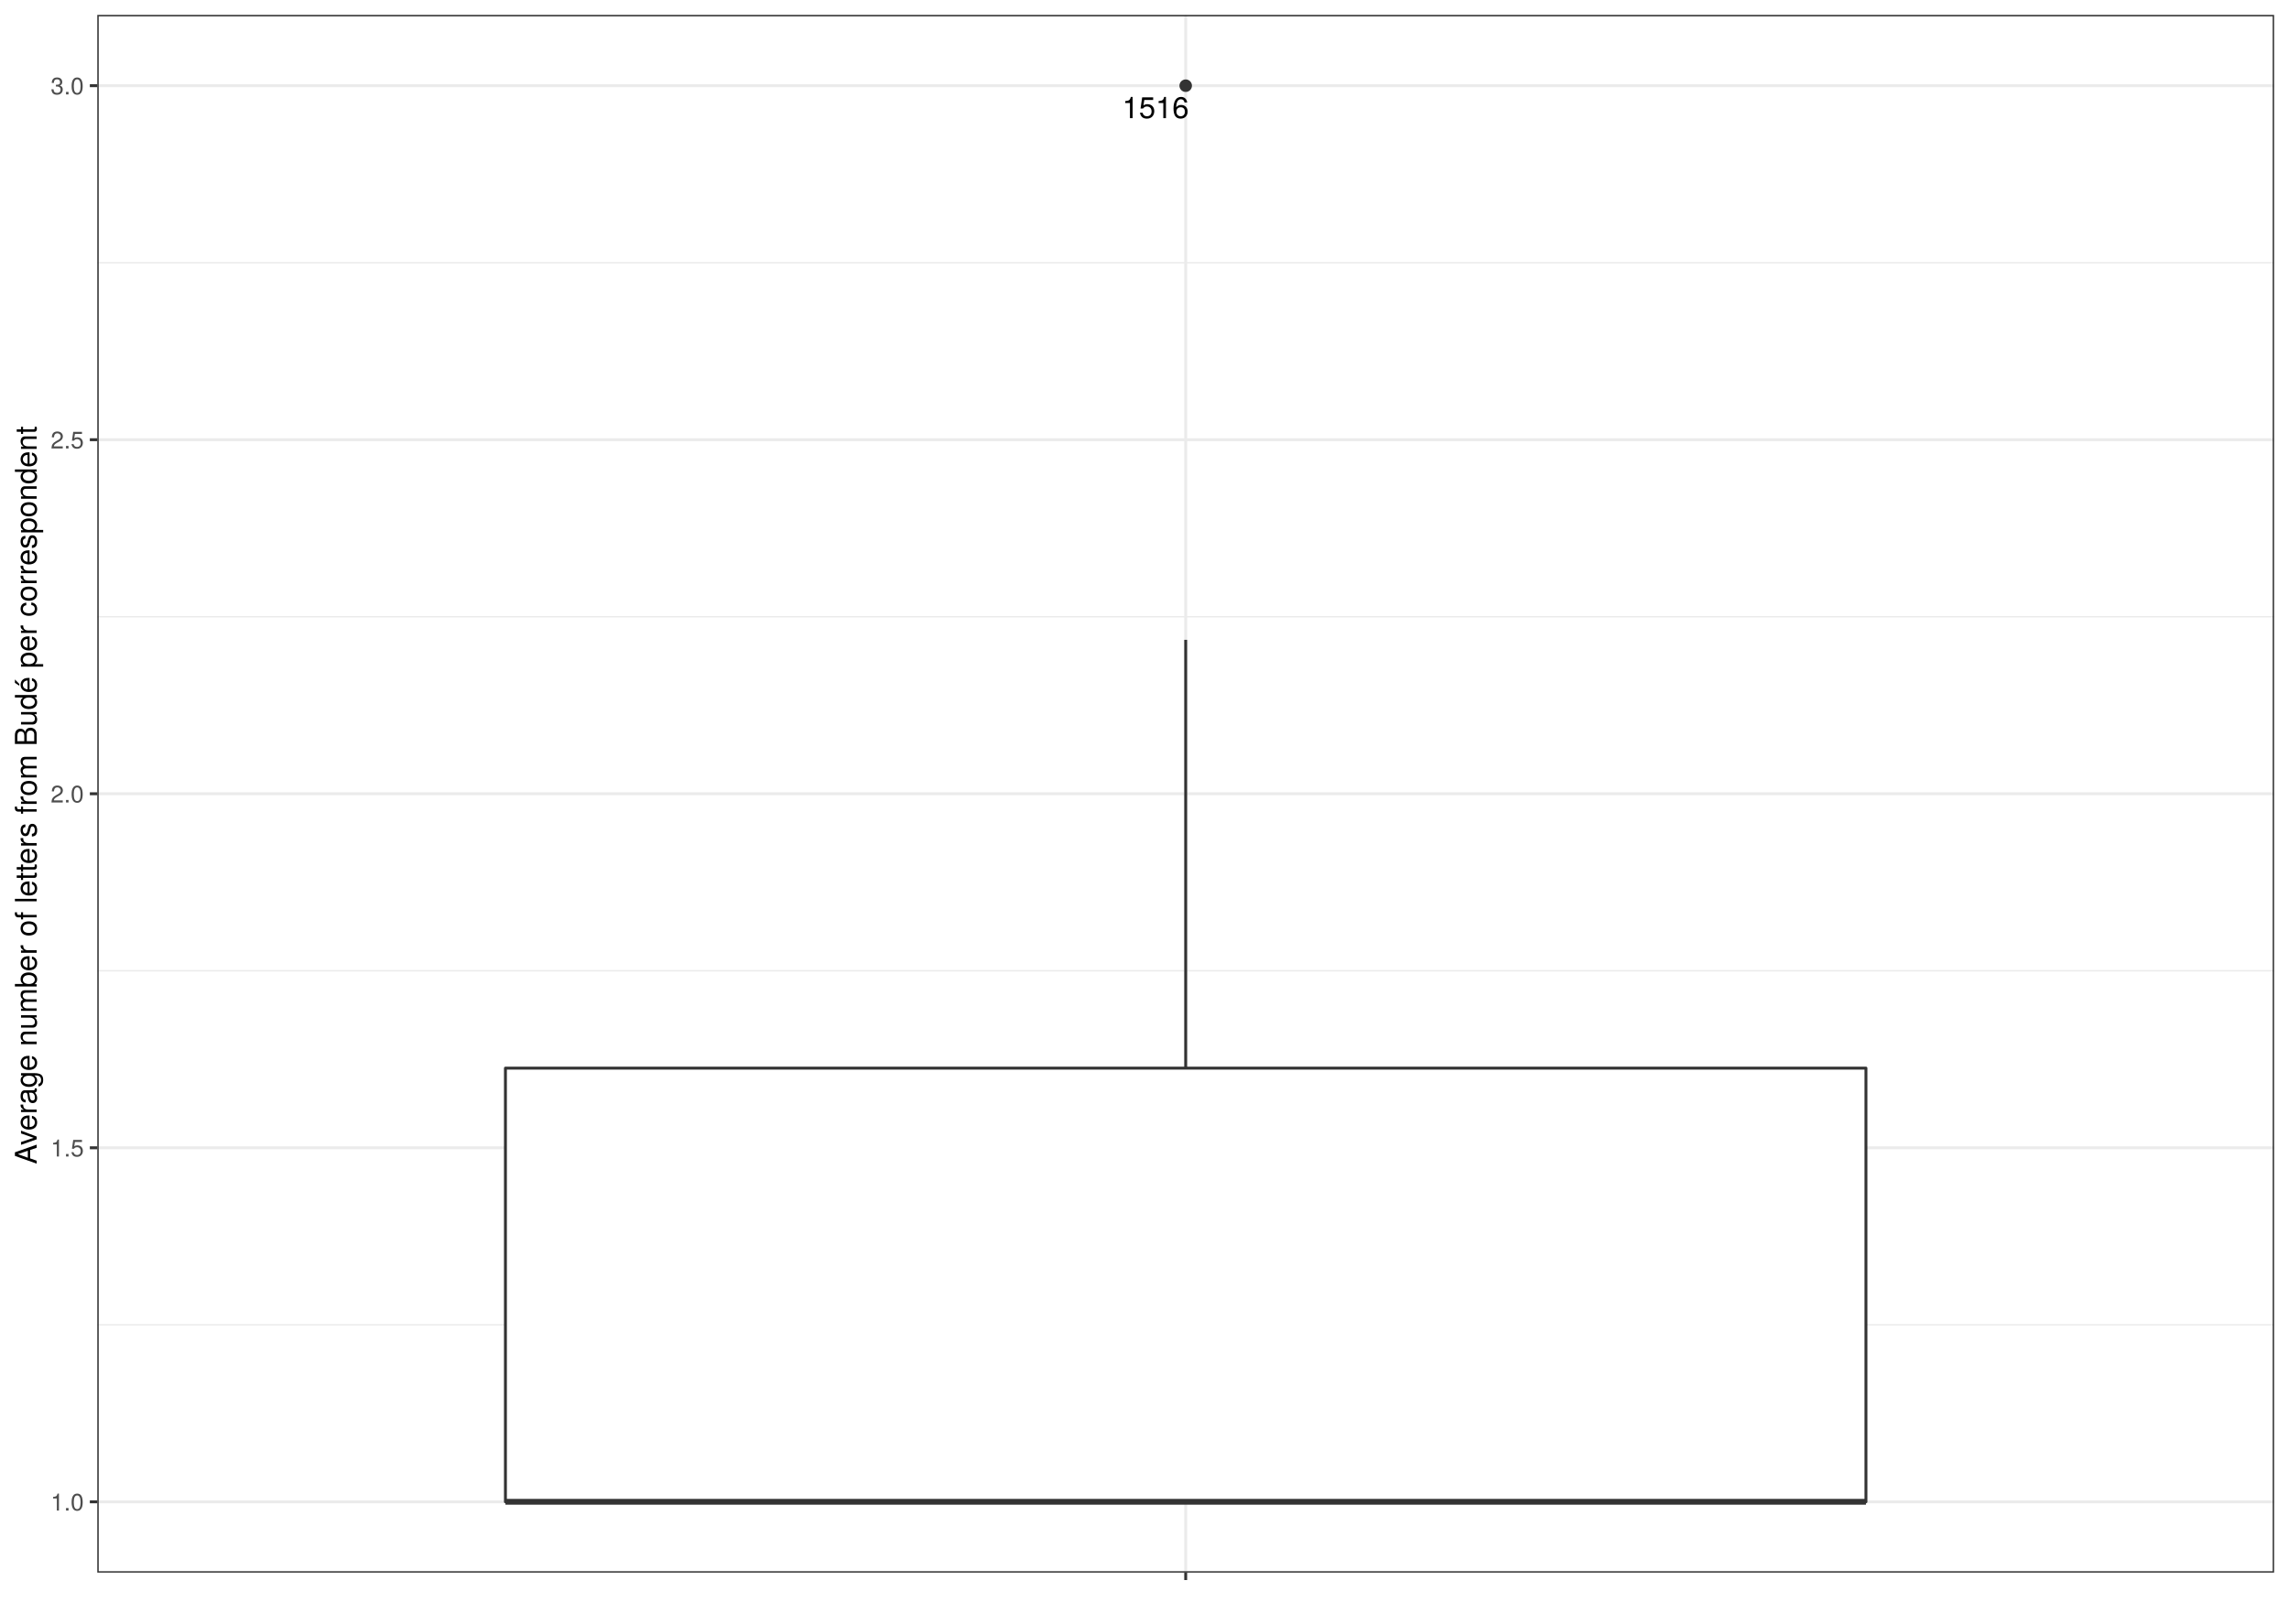
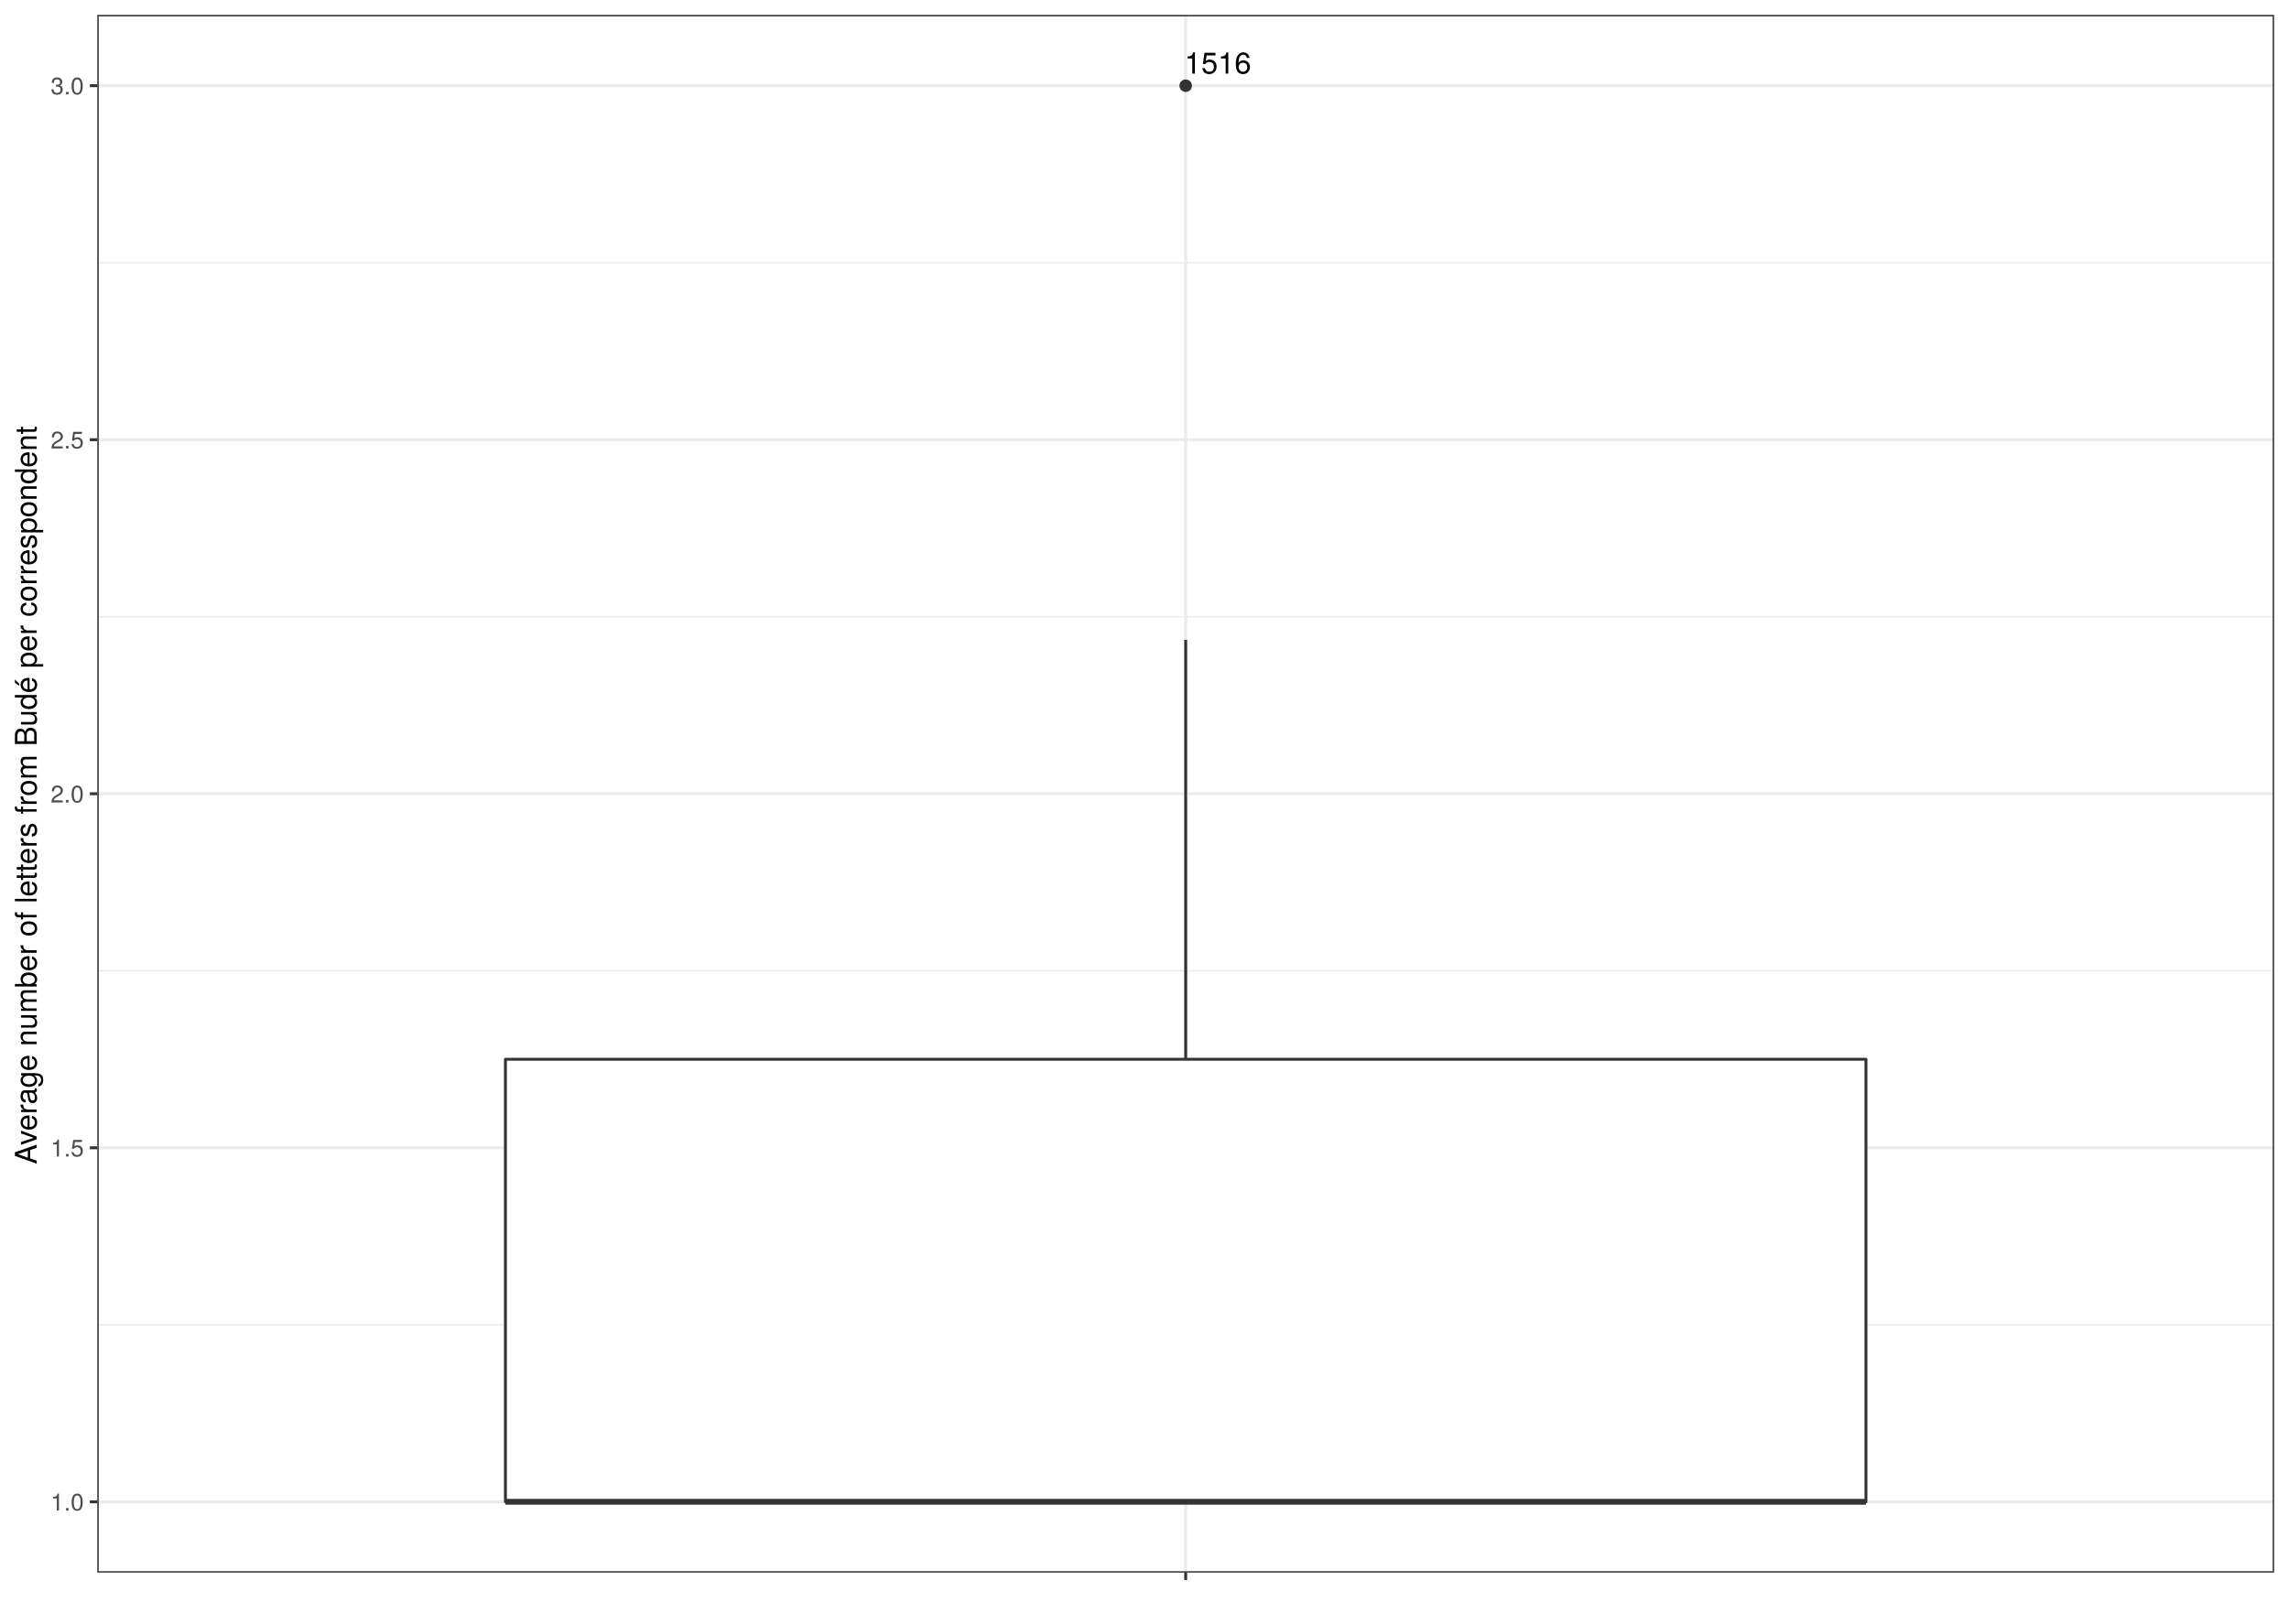
<svg xmlns="http://www.w3.org/2000/svg" viewBox="0 0 842.40 597.60">
  <defs>
    <style type="text/css">
    line, polyline, polygon, path, rect, circle {
      fill: none;
      stroke: #000000;
      stroke-linecap: round;
      stroke-linejoin: round;
      stroke-miterlimit: 10.00;
    }
  </style>
  </defs>
  <rect width="100%" height="100%" style="stroke: none; fill: #FFFFFF;" />
  <rect x="0.00" y="-0" width="842.40" height="597.60" style="stroke-width: 1.07; stroke: #FFFFFF; fill: #FFFFFF;" />
  <defs>
    <clipPath id="cpMzUuODB8ODM2LjkyfDU3OC44Nnw1LjQ4">
      <rect x="35.80" y="5.48" width="801.12" height="573.38" />
    </clipPath>
  </defs>
  <rect x="35.80" y="5.48" width="801.12" height="573.38" style="stroke-width: 1.07; stroke: none; fill: #FFFFFF;" clip-path="url(#cpMzUuODB8ODM2LjkyfDU3OC44Nnw1LjQ4)" />
  <polyline points="35.80,487.64 836.92,487.64 " style="stroke-width: 0.53; stroke: #EBEBEB; stroke-linecap: butt;" clip-path="url(#cpMzUuODB8ODM2LjkyfDU3OC44Nnw1LjQ4)" />
  <polyline points="35.80,357.32 836.92,357.32 " style="stroke-width: 0.53; stroke: #EBEBEB; stroke-linecap: butt;" clip-path="url(#cpMzUuODB8ODM2LjkyfDU3OC44Nnw1LjQ4)" />
  <polyline points="35.80,227.01 836.92,227.01 " style="stroke-width: 0.53; stroke: #EBEBEB; stroke-linecap: butt;" clip-path="url(#cpMzUuODB8ODM2LjkyfDU3OC44Nnw1LjQ4)" />
  <polyline points="35.80,96.70 836.92,96.70 " style="stroke-width: 0.53; stroke: #EBEBEB; stroke-linecap: butt;" clip-path="url(#cpMzUuODB8ODM2LjkyfDU3OC44Nnw1LjQ4)" />
  <polyline points="35.80,552.79 836.92,552.79 " style="stroke-width: 1.07; stroke: #EBEBEB; stroke-linecap: butt;" clip-path="url(#cpMzUuODB8ODM2LjkyfDU3OC44Nnw1LjQ4)" />
  <polyline points="35.80,422.48 836.92,422.48 " style="stroke-width: 1.07; stroke: #EBEBEB; stroke-linecap: butt;" clip-path="url(#cpMzUuODB8ODM2LjkyfDU3OC44Nnw1LjQ4)" />
  <polyline points="35.80,292.17 836.92,292.17 " style="stroke-width: 1.07; stroke: #EBEBEB; stroke-linecap: butt;" clip-path="url(#cpMzUuODB8ODM2LjkyfDU3OC44Nnw1LjQ4)" />
  <polyline points="35.80,161.85 836.92,161.85 " style="stroke-width: 1.07; stroke: #EBEBEB; stroke-linecap: butt;" clip-path="url(#cpMzUuODB8ODM2LjkyfDU3OC44Nnw1LjQ4)" />
  <polyline points="35.80,31.54 836.92,31.54 " style="stroke-width: 1.07; stroke: #EBEBEB; stroke-linecap: butt;" clip-path="url(#cpMzUuODB8ODM2LjkyfDU3OC44Nnw1LjQ4)" />
  <polyline points="436.36,578.86 436.36,5.48 " style="stroke-width: 1.07; stroke: #EBEBEB; stroke-linecap: butt;" clip-path="url(#cpMzUuODB8ODM2LjkyfDU3OC44Nnw1LjQ4)" />
  <circle cx="436.36" cy="31.54" r="1.95" style="stroke-width: 0.71; stroke: #333333; fill: #333333;" clip-path="url(#cpMzUuODB8ODM2LjkyfDU3OC44Nnw1LjQ4)" />
-   <line x1="436.36" y1="393.16" x2="436.36" y2="235.51" style="stroke-width: 1.07; stroke: #333333; stroke-linecap: butt;" clip-path="url(#cpMzUuODB8ODM2LjkyfDU3OC44Nnw1LjQ4)" />
+   <line x1="436.36" y1="389.90" x2="436.36" y2="235.51" style="stroke-width: 1.07; stroke: #333333; stroke-linecap: butt;" clip-path="url(#cpMzUuODB8ODM2LjkyfDU3OC44Nnw1LjQ4)" />
  <line x1="436.36" y1="552.79" x2="436.36" y2="552.79" style="stroke-width: 1.07; stroke: #333333; stroke-linecap: butt;" clip-path="url(#cpMzUuODB8ODM2LjkyfDU3OC44Nnw1LjQ4)" />
-   <polygon points="186.01,393.16 186.01,552.79 686.71,552.79 686.71,393.16 186.01,393.16 " style="stroke-width: 1.07; stroke: #333333; fill: #FFFFFF;" clip-path="url(#cpMzUuODB8ODM2LjkyfDU3OC44Nnw1LjQ4)" />
+   <polygon points="186.01,389.90 186.01,552.79 686.71,552.79 686.71,389.90 186.01,389.90 " style="stroke-width: 1.07; stroke: #333333; fill: #FFFFFF;" clip-path="url(#cpMzUuODB8ODM2LjkyfDU3OC44Nnw1LjQ4)" />
  <line x1="186.01" y1="552.79" x2="686.71" y2="552.79" style="stroke-width: 2.13; stroke: #333333; stroke-linecap: butt;" clip-path="url(#cpMzUuODB8ODM2LjkyfDU3OC44Nnw1LjQ4)" />
  <g clip-path="url(#cpMzUuODB8ODM2LjkyfDU3OC44Nnw1LjQ4)">
-     <text x="412.99" y="43.50" style="font-size: 11.04px; font-family: TeX Gyre Heros;" textLength="24.55px" lengthAdjust="spacingAndGlyphs">1516</text>
+     <text x="435.92" y="27.10" style="font-size: 11.04px; font-family: TeX Gyre Heros;" textLength="24.55px" lengthAdjust="spacingAndGlyphs">1516</text>
  </g>
  <rect x="35.80" y="5.48" width="801.12" height="573.38" style="stroke-width: 1.07; stroke: #333333;" clip-path="url(#cpMzUuODB8ODM2LjkyfDU3OC44Nnw1LjQ4)" />
  <defs>
    <clipPath id="cpMC4wMHw4NDIuNDB8NTk3LjYwfDAuMDA=">
      <rect x="0.00" y="0.00" width="842.40" height="597.60" />
    </clipPath>
  </defs>
  <g clip-path="url(#cpMC4wMHw4NDIuNDB8NTk3LjYwfDAuMDA=)">
    <text x="18.64" y="556.00" style="font-size: 8.80px; fill: #4D4D4D; font-family: TeX Gyre Heros;" textLength="12.23px" lengthAdjust="spacingAndGlyphs">1.0</text>
  </g>
  <g clip-path="url(#cpMC4wMHw4NDIuNDB8NTk3LjYwfDAuMDA=)">
    <text x="18.64" y="425.69" style="font-size: 8.80px; fill: #4D4D4D; font-family: TeX Gyre Heros;" textLength="12.23px" lengthAdjust="spacingAndGlyphs">1.5</text>
  </g>
  <g clip-path="url(#cpMC4wMHw4NDIuNDB8NTk3LjYwfDAuMDA=)">
    <text x="18.64" y="295.38" style="font-size: 8.80px; fill: #4D4D4D; font-family: TeX Gyre Heros;" textLength="12.23px" lengthAdjust="spacingAndGlyphs">2.0</text>
  </g>
  <g clip-path="url(#cpMC4wMHw4NDIuNDB8NTk3LjYwfDAuMDA=)">
    <text x="18.64" y="165.06" style="font-size: 8.80px; fill: #4D4D4D; font-family: TeX Gyre Heros;" textLength="12.23px" lengthAdjust="spacingAndGlyphs">2.5</text>
  </g>
  <g clip-path="url(#cpMC4wMHw4NDIuNDB8NTk3LjYwfDAuMDA=)">
    <text x="18.64" y="34.75" style="font-size: 8.80px; fill: #4D4D4D; font-family: TeX Gyre Heros;" textLength="12.23px" lengthAdjust="spacingAndGlyphs">3.0</text>
  </g>
  <polyline points="33.06,552.79 35.80,552.79 " style="stroke-width: 1.07; stroke: #333333; stroke-linecap: butt;" clip-path="url(#cpMC4wMHw4NDIuNDB8NTk3LjYwfDAuMDA=)" />
  <polyline points="33.06,422.48 35.80,422.48 " style="stroke-width: 1.07; stroke: #333333; stroke-linecap: butt;" clip-path="url(#cpMC4wMHw4NDIuNDB8NTk3LjYwfDAuMDA=)" />
  <polyline points="33.06,292.17 35.80,292.17 " style="stroke-width: 1.07; stroke: #333333; stroke-linecap: butt;" clip-path="url(#cpMC4wMHw4NDIuNDB8NTk3LjYwfDAuMDA=)" />
  <polyline points="33.06,161.85 35.80,161.85 " style="stroke-width: 1.07; stroke: #333333; stroke-linecap: butt;" clip-path="url(#cpMC4wMHw4NDIuNDB8NTk3LjYwfDAuMDA=)" />
  <polyline points="33.06,31.54 35.80,31.54 " style="stroke-width: 1.07; stroke: #333333; stroke-linecap: butt;" clip-path="url(#cpMC4wMHw4NDIuNDB8NTk3LjYwfDAuMDA=)" />
  <polyline points="436.36,581.60 436.36,578.86 " style="stroke-width: 1.07; stroke: #333333; stroke-linecap: butt;" clip-path="url(#cpMC4wMHw4NDIuNDB8NTk3LjYwfDAuMDA=)" />
  <g clip-path="url(#cpMC4wMHw4NDIuNDB8NTk3LjYwfDAuMDA=)">
    <text x="435.14" y="590.20" style="font-size: 8.80px; fill: #4D4D4D; font-family: TeX Gyre Heros;" textLength="2.45px" lengthAdjust="spacingAndGlyphs"> </text>
  </g>
  <g clip-path="url(#cpMC4wMHw4NDIuNDB8NTk3LjYwfDAuMDA=)">
    <text transform="translate(13.50,428.51) rotate(-90)" style="font-size: 11.00px; font-family: TeX Gyre Heros;" textLength="272.68px" lengthAdjust="spacingAndGlyphs">Average number of letters from Budé per correspondent</text>
  </g>
</svg>
